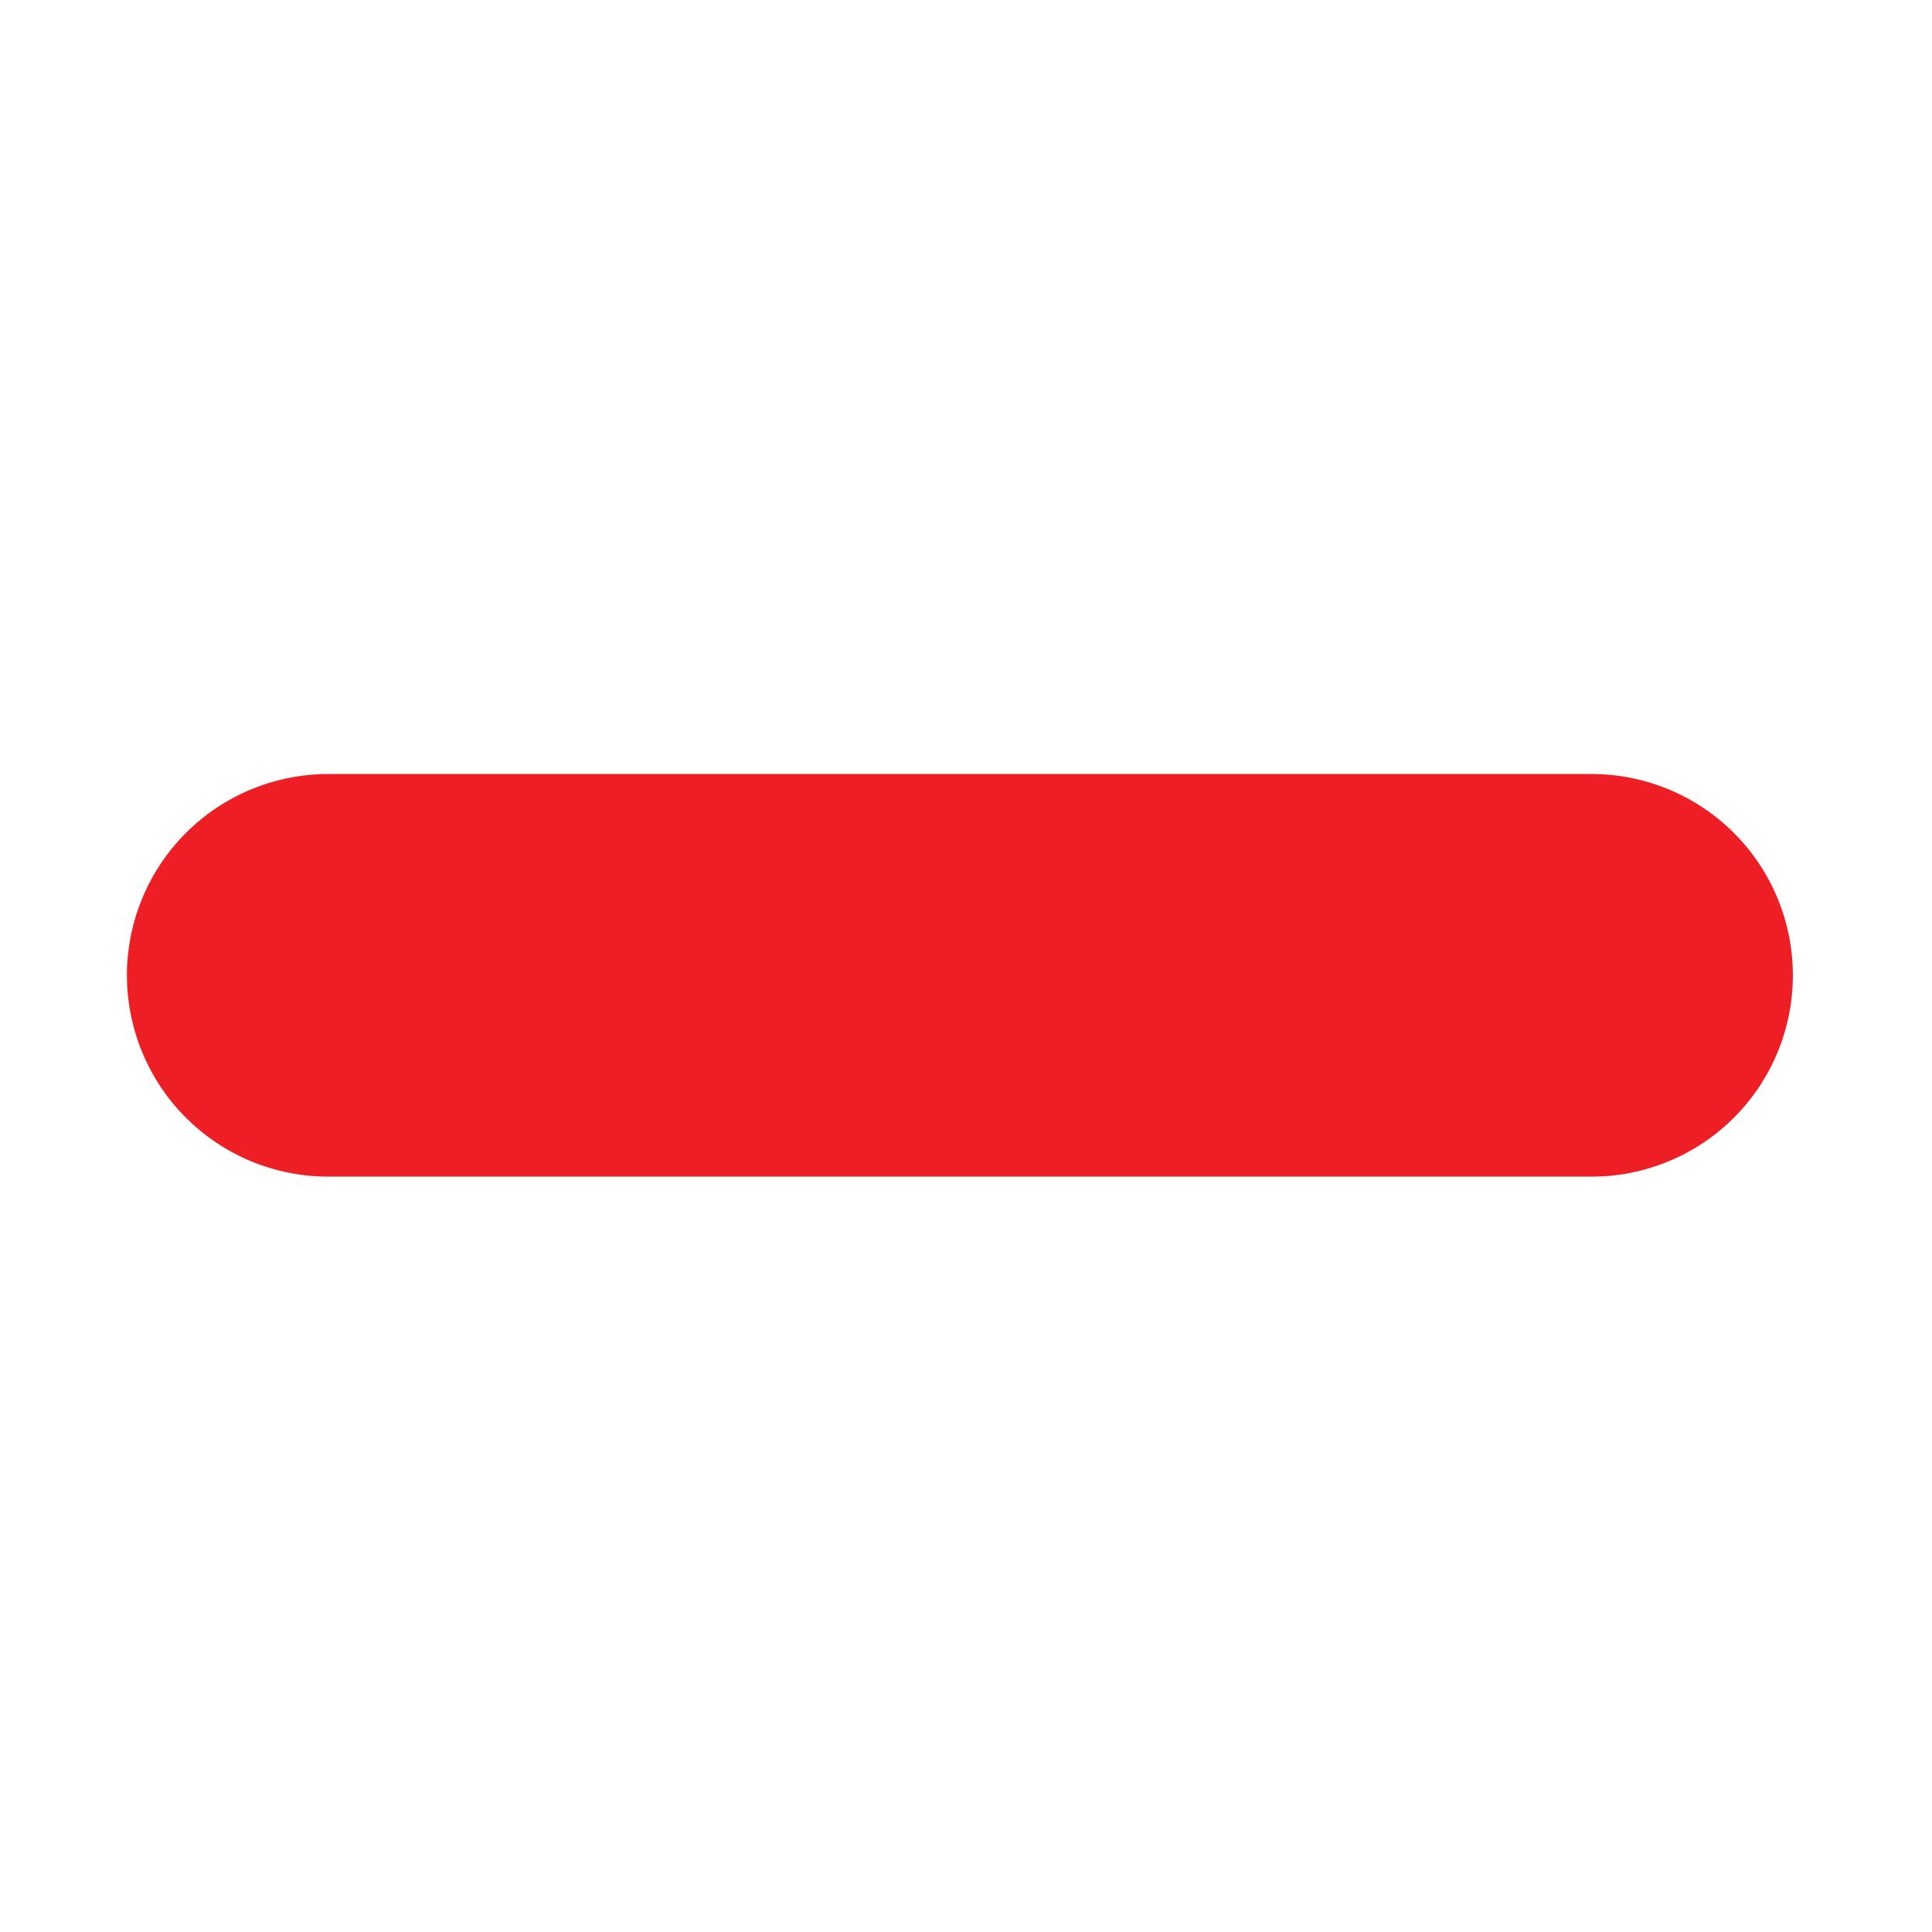
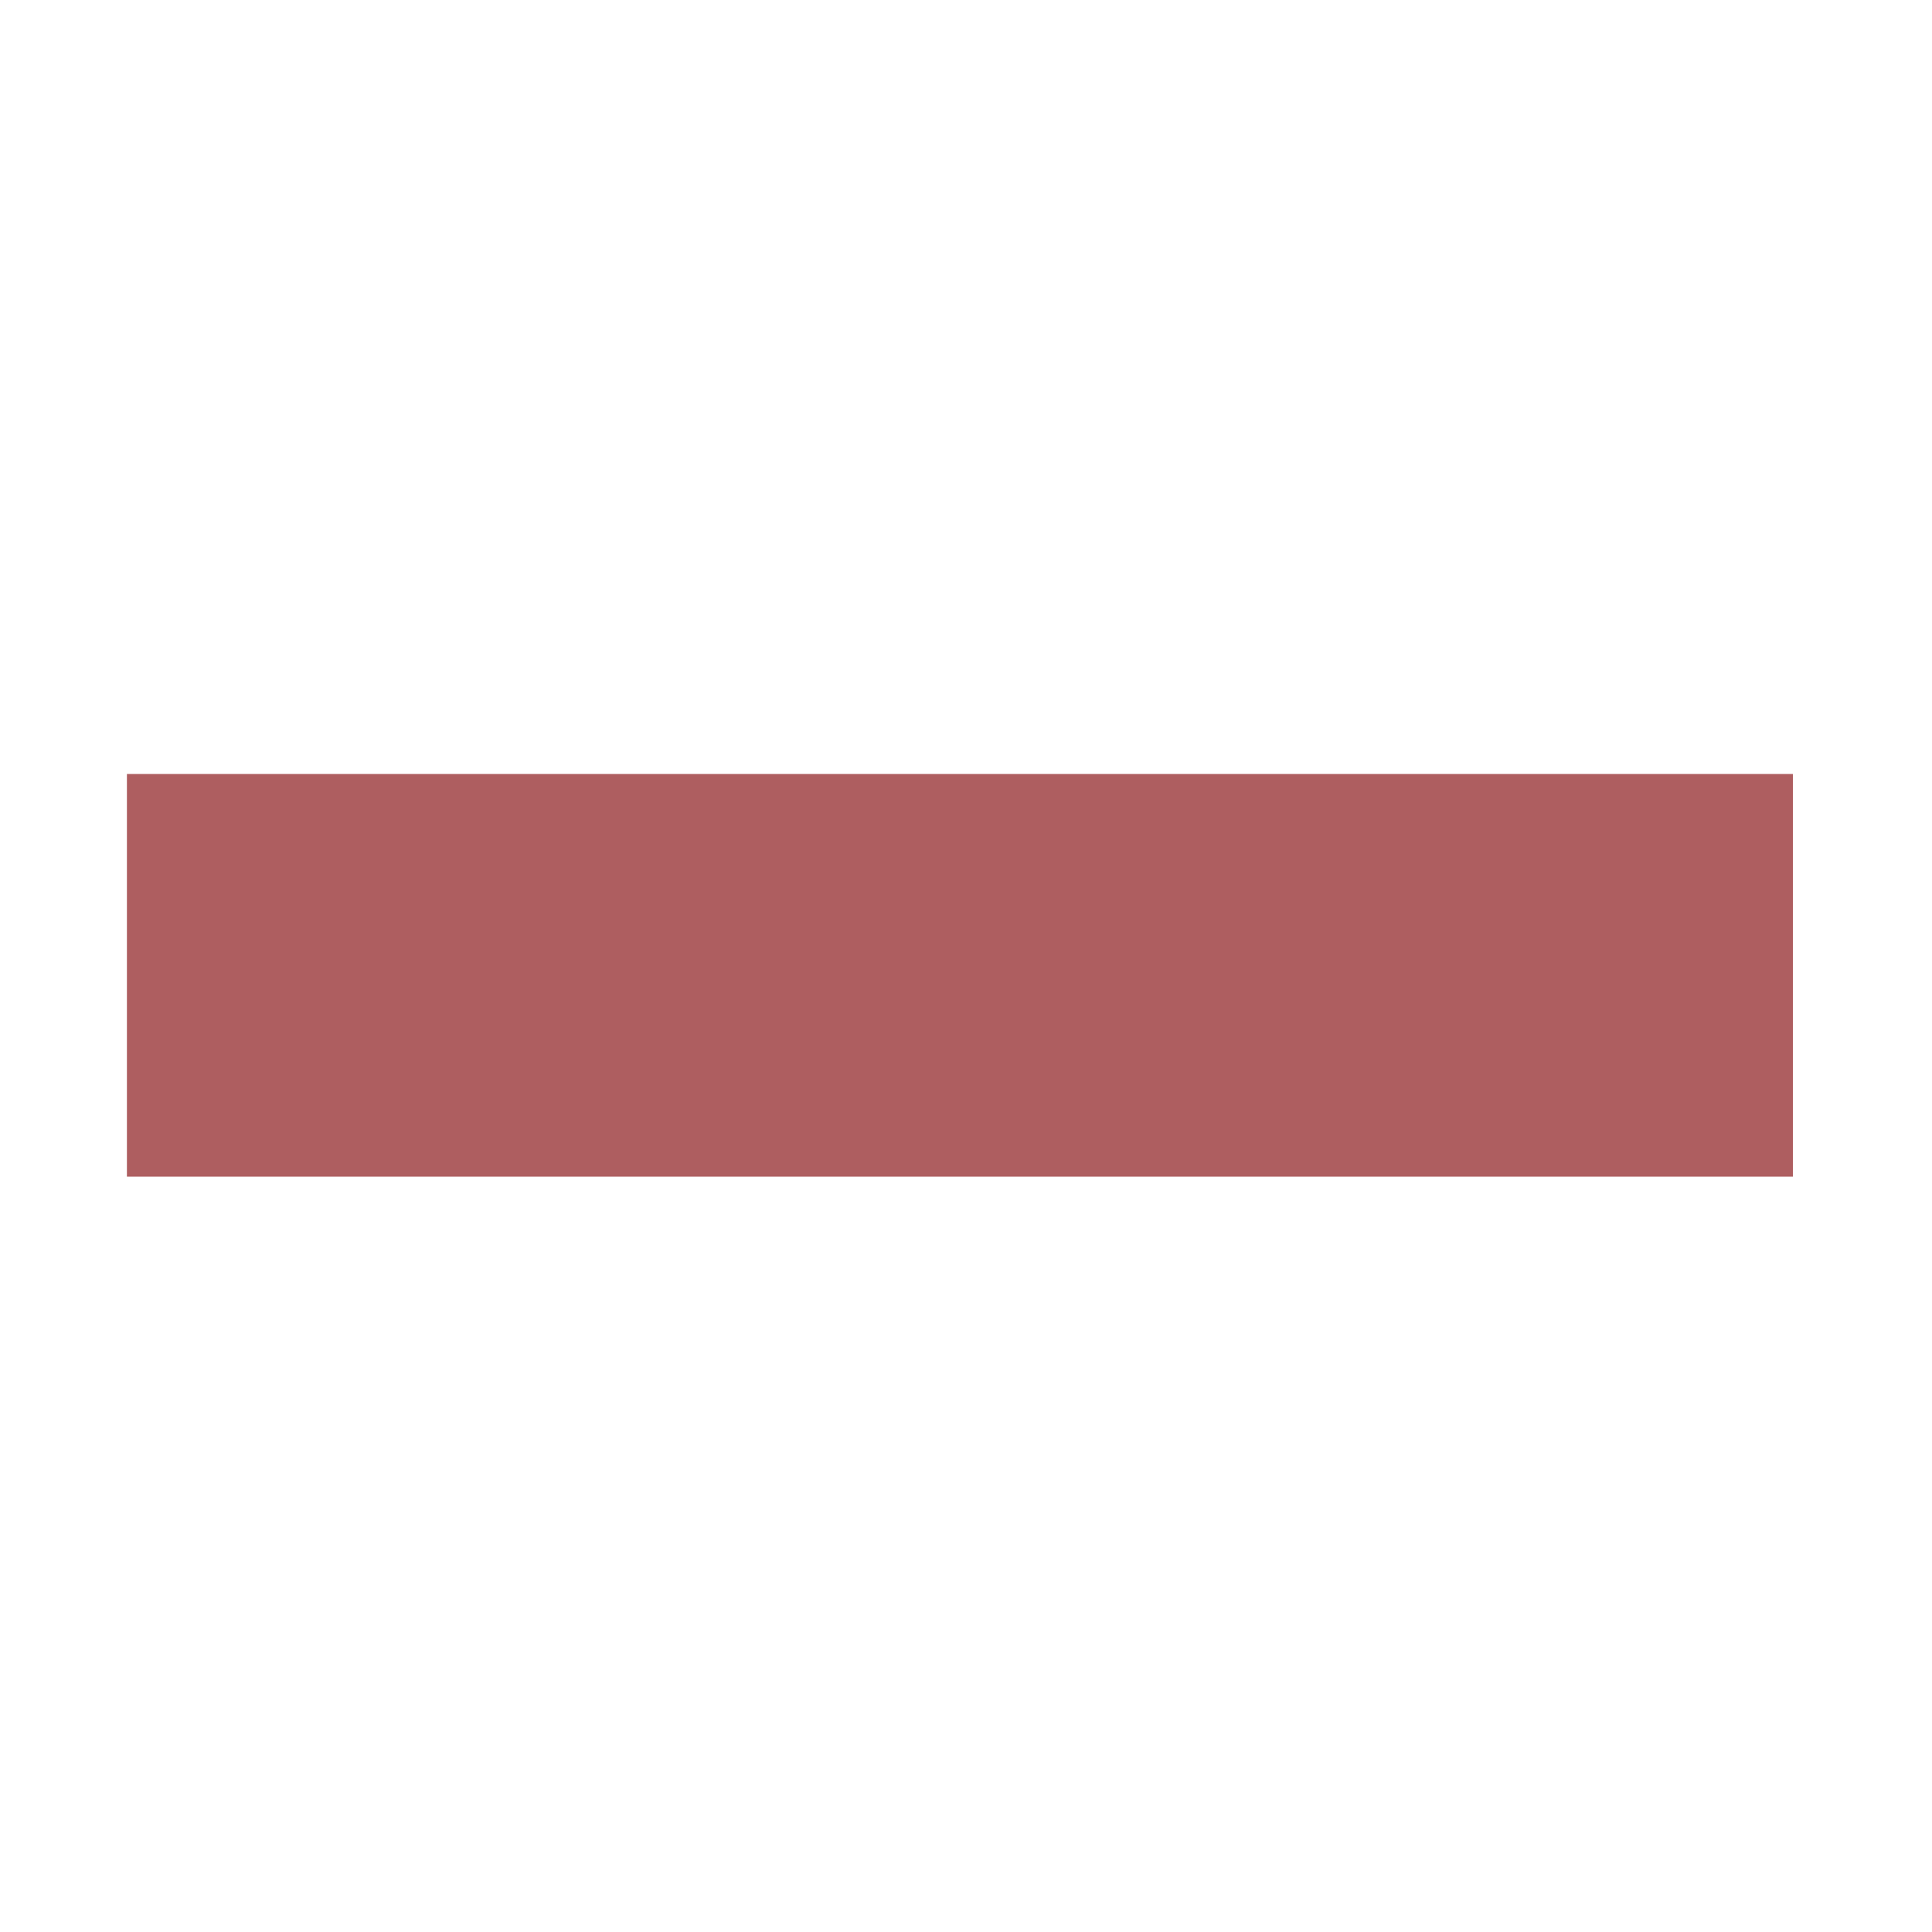
<svg xmlns="http://www.w3.org/2000/svg" width="210mm" height="210mm" viewBox="0 0 210 210" version="1.1" id="svg5">
  <defs id="defs2" />
  <g id="layer1">
-     <path style="fill:#000000;fill-opacity:1;stroke:#ed1f24;stroke-width:43.765;stroke-linecap:round;stroke-linejoin:miter;stroke-miterlimit:4;stroke-dasharray:none;stroke-opacity:1" d="M 35.678,106.013 H 172.996" id="path947" />
+     <path style="fill:#000000;fill-opacity:1;stroke:#ae5e60;stroke-width:43.765;stroke-linecap:square;stroke-linejoin:miter;stroke-miterlimit:4;stroke-dasharray:none;stroke-opacity:1" d="M 35.678,106.013 H 172.996" id="path947" />
  </g>
</svg>
